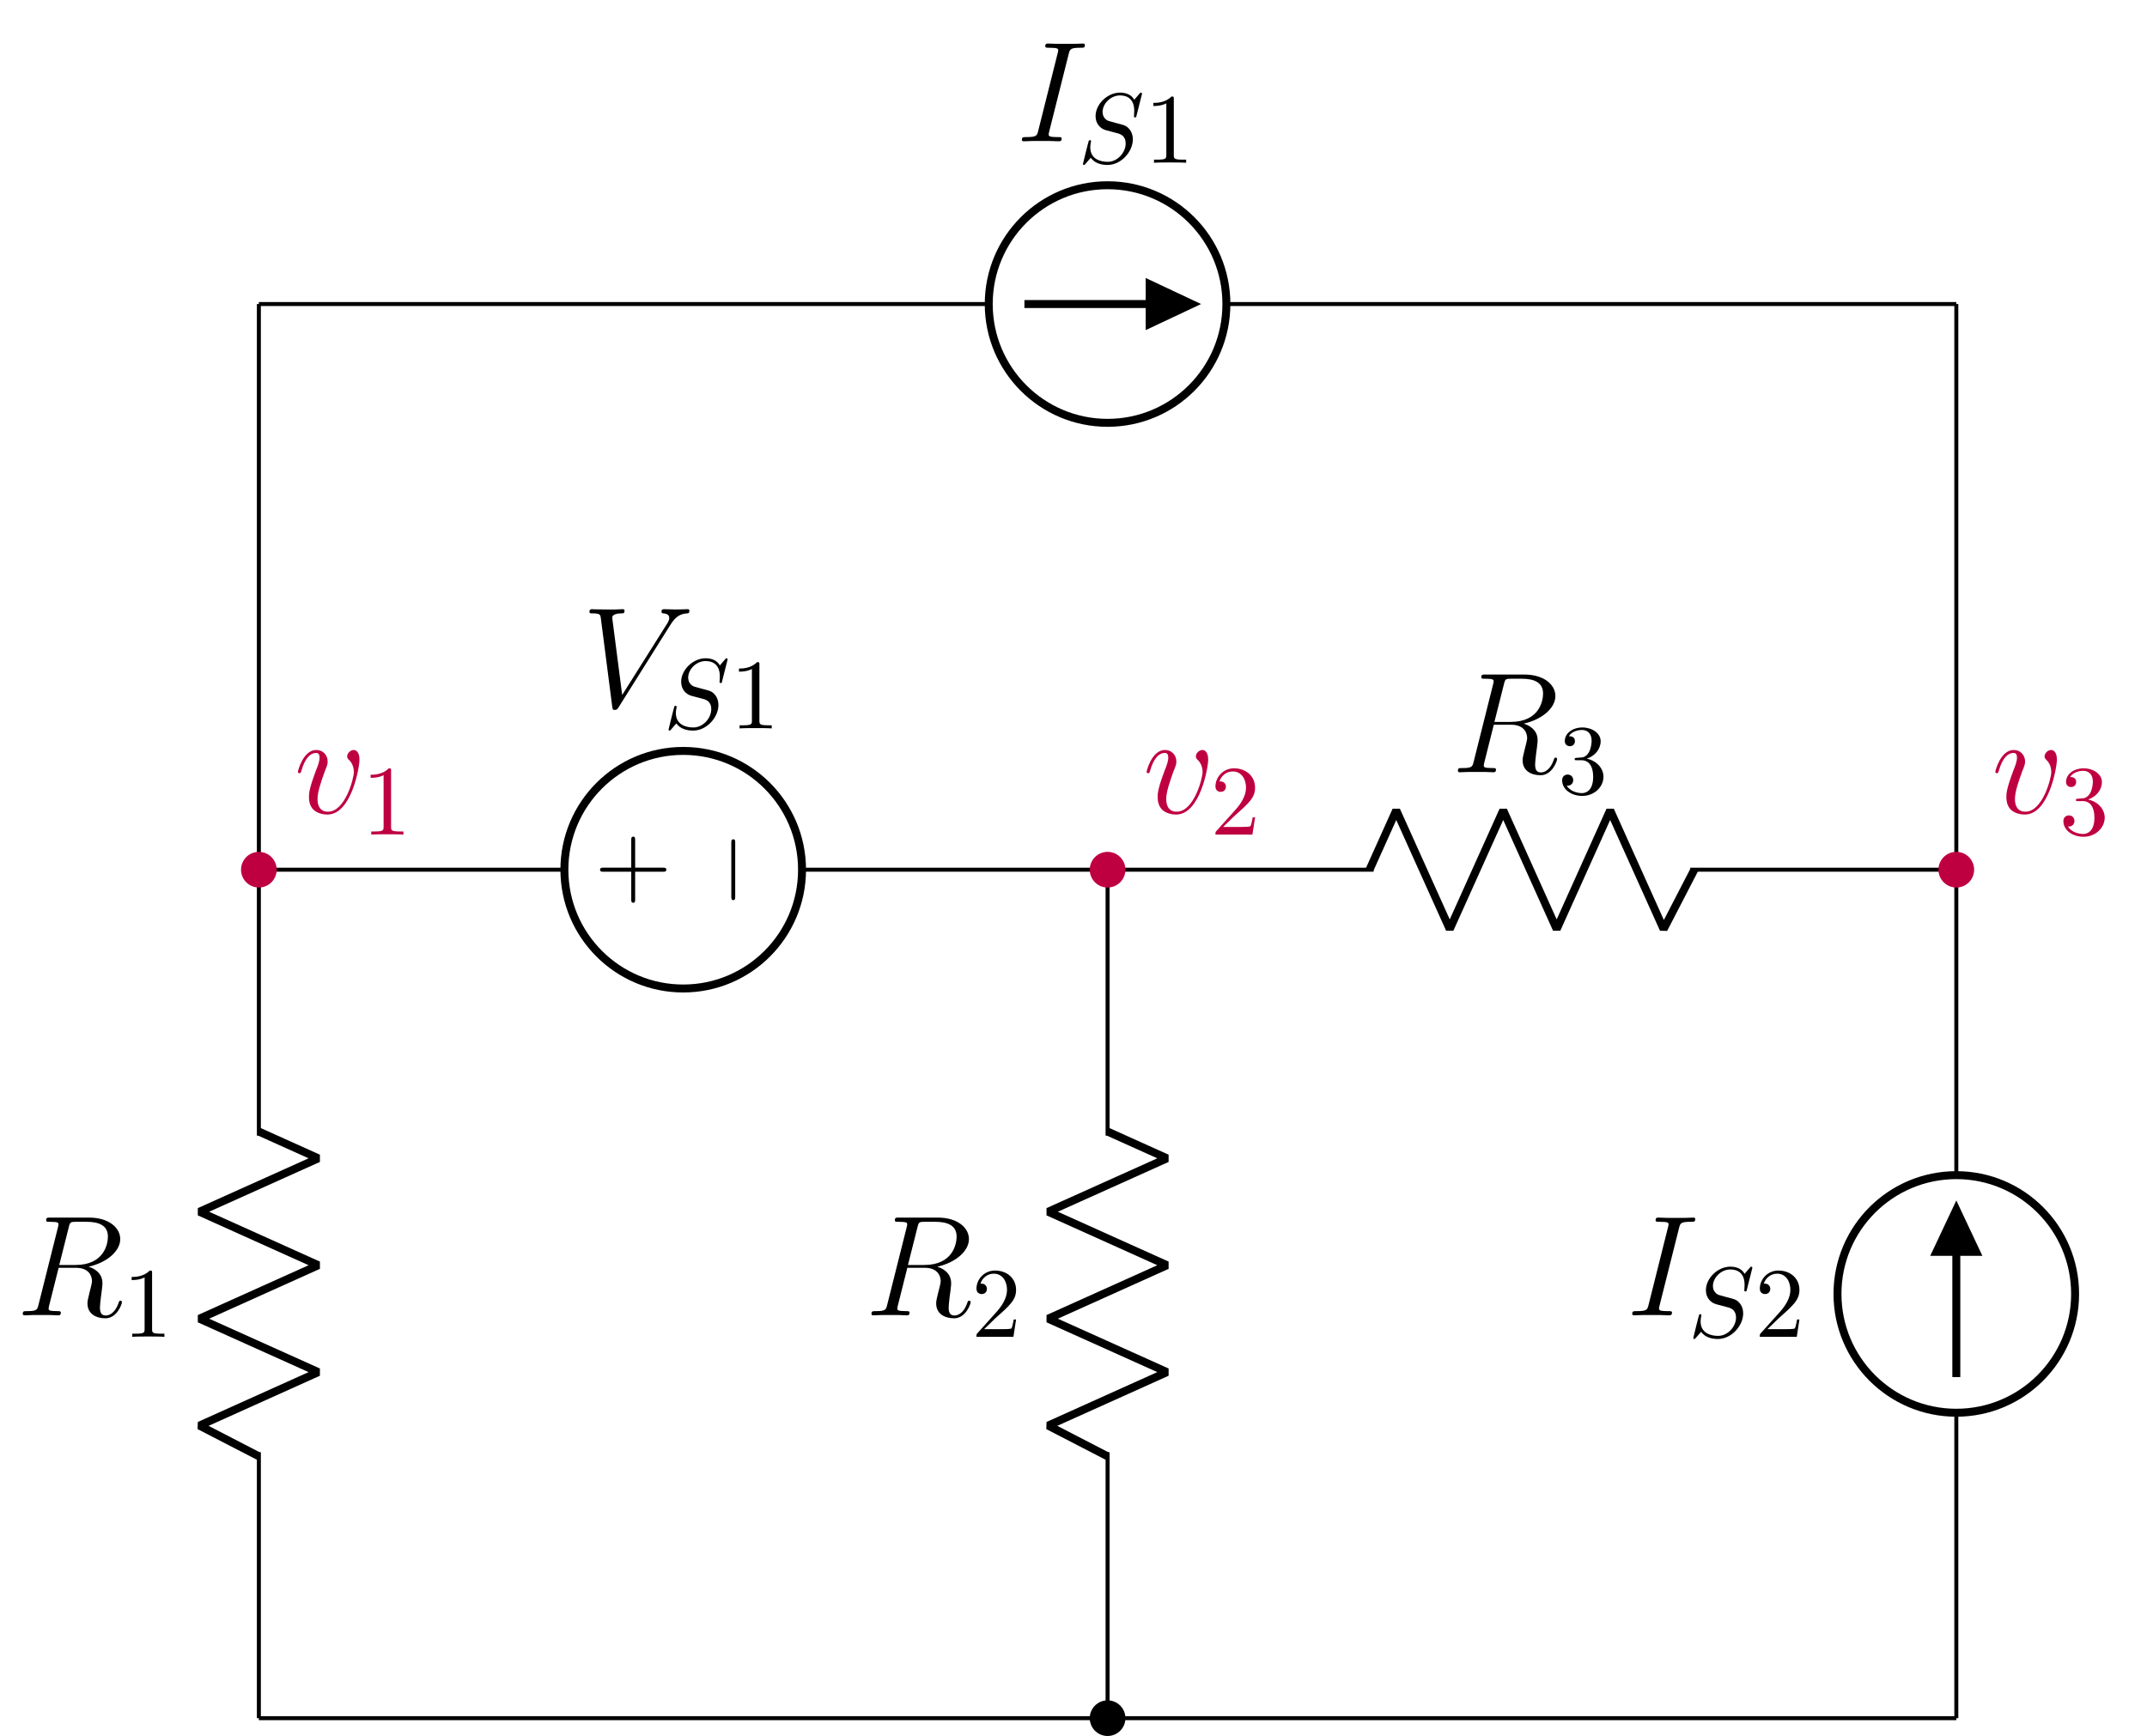
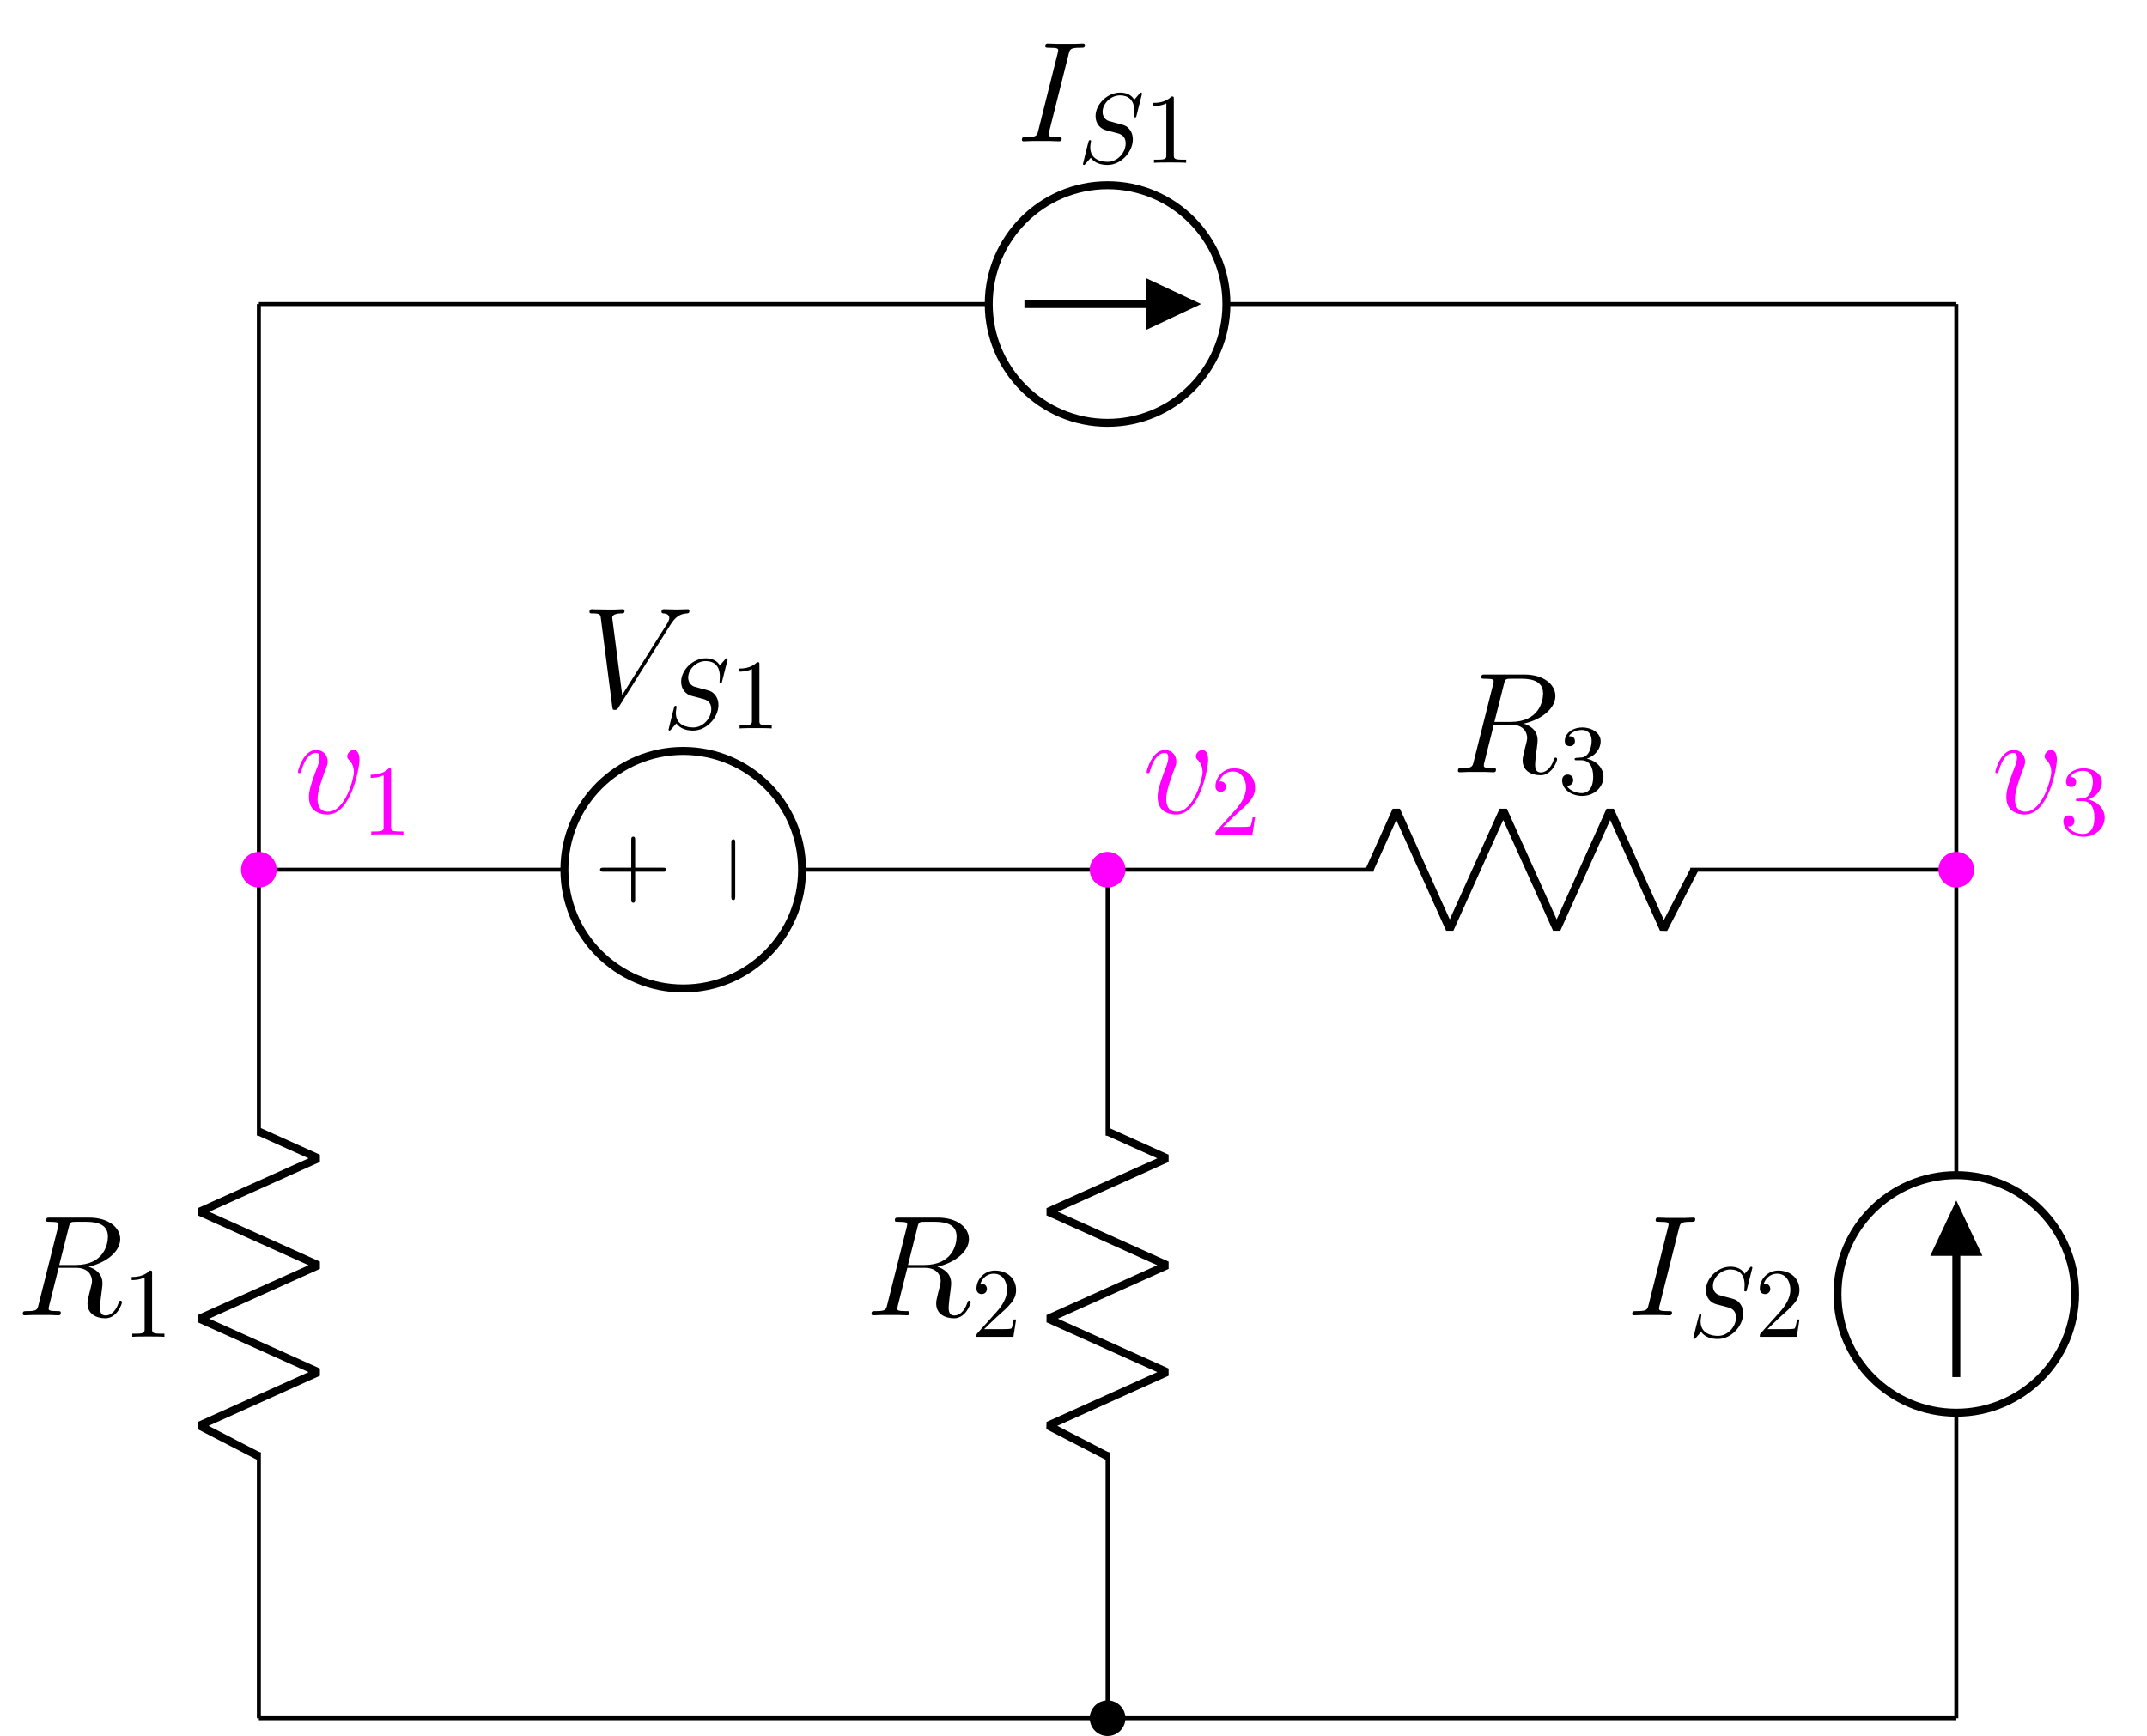
<svg xmlns="http://www.w3.org/2000/svg" xmlns:xlink="http://www.w3.org/1999/xlink" width="215.126pt" height="173.993pt" viewBox="0 0 215.126 173.993" version="1.1">
  <defs>
    <g>
      <symbol overflow="visible" id="glyph0-0">
        <path style="stroke:none;" d="" />
      </symbol>
      <symbol overflow="visible" id="glyph0-1">
        <path style="stroke:none;" d="M 5.281 -8.828 C 5.406 -9.359 5.469 -9.375 6.031 -9.375 L 7.062 -9.375 C 8.297 -9.375 9.203 -9.016 9.203 -7.891 C 9.203 -7.156 8.828 -5.047 5.953 -5.047 L 4.328 -5.047 Z M 7.266 -4.875 C 9.047 -5.266 10.438 -6.406 10.438 -7.641 C 10.438 -8.766 9.312 -9.797 7.312 -9.797 L 3.422 -9.797 C 3.141 -9.797 3.016 -9.797 3.016 -9.531 C 3.016 -9.375 3.109 -9.375 3.391 -9.375 C 4.25 -9.375 4.25 -9.266 4.25 -9.109 C 4.25 -9.078 4.25 -9 4.188 -8.781 L 2.25 -1.062 C 2.125 -0.562 2.094 -0.422 1.109 -0.422 C 0.781 -0.422 0.672 -0.422 0.672 -0.141 C 0.672 0 0.828 0 0.875 0 C 1.141 0 1.438 -0.031 1.703 -0.031 L 3.406 -0.031 C 3.656 -0.031 3.953 0 4.219 0 C 4.328 0 4.484 0 4.484 -0.266 C 4.484 -0.422 4.359 -0.422 4.141 -0.422 C 3.266 -0.422 3.266 -0.531 3.266 -0.672 C 3.266 -0.688 3.266 -0.781 3.297 -0.906 L 4.266 -4.766 L 5.984 -4.766 C 7.344 -4.766 7.609 -3.906 7.609 -3.422 C 7.609 -3.219 7.453 -2.656 7.359 -2.281 C 7.203 -1.625 7.156 -1.469 7.156 -1.188 C 7.156 -0.172 7.984 0.297 8.953 0.297 C 10.109 0.297 10.609 -1.125 10.609 -1.312 C 10.609 -1.422 10.547 -1.469 10.453 -1.469 C 10.344 -1.469 10.312 -1.375 10.281 -1.266 C 9.938 -0.25 9.359 0.016 9 0.016 C 8.641 0.016 8.406 -0.141 8.406 -0.781 C 8.406 -1.141 8.578 -2.438 8.594 -2.516 C 8.656 -3.047 8.656 -3.094 8.656 -3.219 C 8.656 -4.266 7.812 -4.703 7.266 -4.875 Z M 7.266 -4.875 " />
      </symbol>
      <symbol overflow="visible" id="glyph0-2">
        <path style="stroke:none;" d="M 5.281 -8.734 C 5.406 -9.234 5.438 -9.375 6.484 -9.375 C 6.797 -9.375 6.906 -9.375 6.906 -9.656 C 6.906 -9.797 6.75 -9.797 6.719 -9.797 C 6.453 -9.797 6.141 -9.766 5.875 -9.766 L 4.109 -9.766 C 3.828 -9.766 3.5 -9.797 3.219 -9.797 C 3.094 -9.797 2.938 -9.797 2.938 -9.531 C 2.938 -9.375 3.062 -9.375 3.344 -9.375 C 4.234 -9.375 4.234 -9.266 4.234 -9.109 C 4.234 -9.016 4.203 -8.922 4.172 -8.797 L 2.234 -1.062 C 2.109 -0.562 2.078 -0.422 1.031 -0.422 C 0.719 -0.422 0.594 -0.422 0.594 -0.141 C 0.594 0 0.734 0 0.797 0 C 1.062 0 1.375 -0.031 1.641 -0.031 L 3.406 -0.031 C 3.688 -0.031 4 0 4.281 0 C 4.406 0 4.578 0 4.578 -0.266 C 4.578 -0.422 4.484 -0.422 4.172 -0.422 C 3.281 -0.422 3.281 -0.531 3.281 -0.703 C 3.281 -0.734 3.281 -0.797 3.344 -1.031 Z M 5.281 -8.734 " />
      </symbol>
      <symbol overflow="visible" id="glyph0-3">
        <path style="stroke:none;" d="M 8.875 -8.203 C 9.359 -8.984 9.812 -9.328 10.547 -9.375 C 10.688 -9.391 10.797 -9.391 10.797 -9.656 C 10.797 -9.703 10.766 -9.797 10.641 -9.797 C 10.391 -9.797 9.766 -9.766 9.516 -9.766 C 9.094 -9.766 8.656 -9.797 8.266 -9.797 C 8.141 -9.797 8 -9.797 8 -9.531 C 8 -9.391 8.141 -9.375 8.188 -9.375 C 8.719 -9.344 8.781 -9.078 8.781 -8.906 C 8.781 -8.688 8.578 -8.359 8.562 -8.344 L 4.062 -1.203 L 3.062 -8.938 C 3.062 -9.359 3.797 -9.375 3.953 -9.375 C 4.172 -9.375 4.297 -9.375 4.297 -9.656 C 4.297 -9.797 4.141 -9.797 4.109 -9.797 C 3.859 -9.797 3.578 -9.766 3.328 -9.766 L 2.531 -9.766 C 1.484 -9.766 1.047 -9.797 1.031 -9.797 C 0.953 -9.797 0.781 -9.797 0.781 -9.531 C 0.781 -9.375 0.875 -9.375 1.109 -9.375 C 1.844 -9.375 1.875 -9.25 1.922 -8.891 L 3.062 -0.047 C 3.109 0.266 3.109 0.297 3.312 0.297 C 3.484 0.297 3.562 0.266 3.703 0.031 Z M 8.875 -8.203 " />
      </symbol>
      <symbol overflow="visible" id="glyph0-4">
        <path style="stroke:none;" d="M 6.562 -5.359 C 6.562 -6.266 6.094 -6.328 5.984 -6.328 C 5.641 -6.328 5.328 -5.984 5.328 -5.688 C 5.328 -5.516 5.422 -5.422 5.484 -5.359 C 5.625 -5.234 6 -4.844 6 -4.109 C 6 -3.5 5.141 -0.141 3.406 -0.141 C 2.531 -0.141 2.359 -0.875 2.359 -1.406 C 2.359 -2.125 2.703 -3.125 3.078 -4.156 C 3.312 -4.75 3.375 -4.891 3.375 -5.172 C 3.375 -5.781 2.938 -6.328 2.234 -6.328 C 0.922 -6.328 0.391 -4.25 0.391 -4.125 C 0.391 -4.078 0.438 -4 0.547 -4 C 0.672 -4 0.688 -4.062 0.75 -4.266 C 1.094 -5.5 1.656 -6.031 2.188 -6.031 C 2.328 -6.031 2.562 -6.031 2.562 -5.562 C 2.562 -5.188 2.406 -4.781 2.188 -4.234 C 1.5 -2.391 1.5 -1.953 1.5 -1.609 C 1.5 -1.297 1.547 -0.703 2 -0.297 C 2.516 0.141 3.234 0.141 3.359 0.141 C 5.734 0.141 6.562 -4.547 6.562 -5.359 Z M 6.562 -5.359 " />
      </symbol>
      <symbol overflow="visible" id="glyph1-0">
        <path style="stroke:none;" d="" />
      </symbol>
      <symbol overflow="visible" id="glyph1-1">
        <path style="stroke:none;" d="M 2.938 -6.375 C 2.938 -6.625 2.938 -6.641 2.703 -6.641 C 2.078 -6 1.203 -6 0.891 -6 L 0.891 -5.688 C 1.094 -5.688 1.672 -5.688 2.188 -5.953 L 2.188 -0.781 C 2.188 -0.422 2.156 -0.312 1.266 -0.312 L 0.953 -0.312 L 0.953 0 C 1.297 -0.031 2.156 -0.031 2.562 -0.031 C 2.953 -0.031 3.828 -0.031 4.172 0 L 4.172 -0.312 L 3.859 -0.312 C 2.953 -0.312 2.938 -0.422 2.938 -0.781 Z M 2.938 -6.375 " />
      </symbol>
      <symbol overflow="visible" id="glyph1-2">
        <path style="stroke:none;" d="M 1.266 -0.766 L 2.328 -1.797 C 3.875 -3.172 4.469 -3.703 4.469 -4.703 C 4.469 -5.844 3.578 -6.641 2.359 -6.641 C 1.234 -6.641 0.5 -5.719 0.5 -4.828 C 0.5 -4.281 1 -4.281 1.031 -4.281 C 1.203 -4.281 1.547 -4.391 1.547 -4.812 C 1.547 -5.062 1.359 -5.328 1.016 -5.328 C 0.938 -5.328 0.922 -5.328 0.891 -5.312 C 1.109 -5.969 1.656 -6.328 2.234 -6.328 C 3.141 -6.328 3.562 -5.516 3.562 -4.703 C 3.562 -3.906 3.078 -3.125 2.516 -2.5 L 0.609 -0.375 C 0.5 -0.266 0.5 -0.234 0.5 0 L 4.203 0 L 4.469 -1.734 L 4.234 -1.734 C 4.172 -1.438 4.109 -1 4 -0.844 C 3.938 -0.766 3.281 -0.766 3.062 -0.766 Z M 1.266 -0.766 " />
      </symbol>
      <symbol overflow="visible" id="glyph1-3">
        <path style="stroke:none;" d="M 2.891 -3.516 C 3.703 -3.781 4.281 -4.469 4.281 -5.266 C 4.281 -6.078 3.406 -6.641 2.453 -6.641 C 1.453 -6.641 0.688 -6.047 0.688 -5.281 C 0.688 -4.953 0.906 -4.766 1.203 -4.766 C 1.5 -4.766 1.703 -4.984 1.703 -5.281 C 1.703 -5.766 1.234 -5.766 1.094 -5.766 C 1.391 -6.266 2.047 -6.391 2.406 -6.391 C 2.828 -6.391 3.375 -6.172 3.375 -5.281 C 3.375 -5.156 3.344 -4.578 3.094 -4.141 C 2.797 -3.656 2.453 -3.625 2.203 -3.625 C 2.125 -3.609 1.891 -3.594 1.812 -3.594 C 1.734 -3.578 1.672 -3.562 1.672 -3.469 C 1.672 -3.359 1.734 -3.359 1.906 -3.359 L 2.344 -3.359 C 3.156 -3.359 3.531 -2.688 3.531 -1.703 C 3.531 -0.344 2.844 -0.062 2.406 -0.062 C 1.969 -0.062 1.219 -0.234 0.875 -0.812 C 1.219 -0.766 1.531 -0.984 1.531 -1.359 C 1.531 -1.719 1.266 -1.922 0.984 -1.922 C 0.734 -1.922 0.422 -1.781 0.422 -1.344 C 0.422 -0.438 1.344 0.219 2.438 0.219 C 3.656 0.219 4.562 -0.688 4.562 -1.703 C 4.562 -2.516 3.922 -3.297 2.891 -3.516 Z M 2.891 -3.516 " />
      </symbol>
      <symbol overflow="visible" id="glyph2-0">
        <path style="stroke:none;" d="" />
      </symbol>
      <symbol overflow="visible" id="glyph2-1">
        <path style="stroke:none;" d="M 6.438 -6.922 C 6.438 -6.953 6.406 -7.031 6.312 -7.031 C 6.266 -7.031 6.266 -7.016 6.141 -6.875 L 5.656 -6.312 C 5.406 -6.781 4.891 -7.031 4.234 -7.031 C 2.969 -7.031 1.781 -5.875 1.781 -4.672 C 1.781 -3.875 2.297 -3.406 2.812 -3.266 L 3.875 -2.984 C 4.25 -2.891 4.797 -2.734 4.797 -1.922 C 4.797 -1.031 3.984 -0.094 3 -0.094 C 2.359 -0.094 1.25 -0.312 1.25 -1.547 C 1.25 -1.781 1.312 -2.031 1.312 -2.078 C 1.328 -2.125 1.328 -2.141 1.328 -2.156 C 1.328 -2.25 1.266 -2.266 1.219 -2.266 C 1.172 -2.266 1.141 -2.25 1.109 -2.219 C 1.078 -2.188 0.516 0.094 0.516 0.125 C 0.516 0.172 0.562 0.219 0.625 0.219 C 0.672 0.219 0.688 0.203 0.812 0.062 L 1.297 -0.5 C 1.719 0.078 2.406 0.219 2.984 0.219 C 4.344 0.219 5.516 -1.109 5.516 -2.344 C 5.516 -3.031 5.172 -3.375 5.031 -3.516 C 4.797 -3.734 4.641 -3.781 3.766 -4 C 3.531 -4.062 3.188 -4.172 3.094 -4.188 C 2.828 -4.281 2.484 -4.562 2.484 -5.094 C 2.484 -5.906 3.281 -6.75 4.234 -6.75 C 5.047 -6.75 5.656 -6.312 5.656 -5.203 C 5.656 -4.891 5.625 -4.703 5.625 -4.641 C 5.625 -4.641 5.625 -4.547 5.734 -4.547 C 5.844 -4.547 5.859 -4.578 5.891 -4.75 Z M 6.438 -6.922 " />
      </symbol>
      <symbol overflow="visible" id="glyph3-0">
        <path style="stroke:none;" d="" />
      </symbol>
      <symbol overflow="visible" id="glyph3-1">
        <path style="stroke:none;" d="M 2.297 4.078 L 2.297 6.859 C 2.297 7 2.297 7.188 2.5 7.188 C 2.688 7.188 2.688 7 2.688 6.859 L 2.688 4.078 L 5.484 4.078 C 5.625 4.078 5.812 4.078 5.812 3.875 C 5.812 3.672 5.625 3.672 5.484 3.672 L 2.688 3.672 L 2.688 0.891 C 2.688 0.75 2.688 0.562 2.5 0.562 C 2.297 0.562 2.297 0.75 2.297 0.891 L 2.297 3.672 L -0.5 3.672 C -0.641 3.672 -0.828 3.672 -0.828 3.875 C -0.828 4.078 -0.641 4.078 -0.5 4.078 Z M 2.297 4.078 " />
      </symbol>
      <symbol overflow="visible" id="glyph4-0">
        <path style="stroke:none;" d="" />
      </symbol>
      <symbol overflow="visible" id="glyph4-1">
        <path style="stroke:none;" d="M 2.297 6.562 C 2.297 6.734 2.297 6.922 2.5 6.922 C 2.688 6.922 2.688 6.734 2.688 6.562 L 2.688 1.172 C 2.688 1 2.688 0.828 2.5 0.828 C 2.297 0.828 2.297 1 2.297 1.172 Z M 2.297 6.562 " />
      </symbol>
    </g>
    <clipPath id="clip1">
      <path d="M 172 106 L 215.125 106 L 215.125 153 L 172 153 Z M 172 106 " />
    </clipPath>
    <clipPath id="clip2">
      <path d="M 109 170 L 113 170 L 113 173.992 L 109 173.992 Z M 109 170 " />
    </clipPath>
    <clipPath id="clip3">
      <path d="M 103 164 L 119 164 L 119 173.992 L 103 173.992 Z M 103 164 " />
    </clipPath>
  </defs>
  <g id="surface1">
    <path style="fill:none;stroke-width:0.399;stroke-linecap:butt;stroke-linejoin:miter;stroke:rgb(0%,0%,0%);stroke-opacity:1;stroke-miterlimit:10;" d="M 0.001 -0 L 0.001 0.199 M 0.001 -0 L 0.001 26.645 M 0.001 58.395 L 0.001 85.039 M 0.001 84.84 L 0.001 85.238 M 0.001 85.039 L 0.001 113.387 M 0.001 113.387 L 0.001 141.734 M 0.001 141.535 L 0.001 141.734 " transform="matrix(1,0,0,-1,25.937,172.207)" />
    <path style="fill:none;stroke-width:0.797;stroke-linecap:butt;stroke-linejoin:bevel;stroke:rgb(0%,0%,0%);stroke-opacity:1;stroke-miterlimit:10;" d="M 0.001 26.246 L -5.953 29.324 L 5.954 34.684 L -5.953 40.039 L 5.954 45.398 L -5.953 50.758 L 5.954 56.113 L 0.001 58.793 " transform="matrix(1,0,0,-1,25.937,172.207)" />
    <g style="fill:rgb(0%,0%,0%);fill-opacity:1;">
      <use xlink:href="#glyph0-1" x="1.609" y="131.832" />
    </g>
    <g style="fill:rgb(0%,0%,0%);fill-opacity:1;">
      <use xlink:href="#glyph1-1" x="12.301" y="133.984" />
    </g>
    <path style="fill:none;stroke-width:0.399;stroke-linecap:butt;stroke-linejoin:miter;stroke:rgb(0%,0%,0%);stroke-opacity:1;stroke-miterlimit:10;" d="M 85.04 -0 L 85.04 0.199 M 85.04 -0 L 85.04 26.645 M 85.04 58.395 L 85.04 85.039 M 85.04 84.84 L 85.04 85.039 " transform="matrix(1,0,0,-1,25.937,172.207)" />
    <path style="fill:none;stroke-width:0.797;stroke-linecap:butt;stroke-linejoin:bevel;stroke:rgb(0%,0%,0%);stroke-opacity:1;stroke-miterlimit:10;" d="M 85.04 26.246 L 79.086 29.324 L 90.993 34.684 L 79.086 40.039 L 90.993 45.398 L 79.086 50.758 L 90.993 56.113 L 85.04 58.793 " transform="matrix(1,0,0,-1,25.937,172.207)" />
    <g style="fill:rgb(0%,0%,0%);fill-opacity:1;">
      <use xlink:href="#glyph0-1" x="86.648" y="131.832" />
    </g>
    <g style="fill:rgb(0%,0%,0%);fill-opacity:1;">
      <use xlink:href="#glyph1-2" x="97.34" y="133.984" />
    </g>
    <path style="fill:none;stroke-width:0.399;stroke-linecap:butt;stroke-linejoin:miter;stroke:rgb(0%,0%,0%);stroke-opacity:1;stroke-miterlimit:10;" d="M 170.083 -0 L 170.083 0.199 M 170.083 -0 L 170.083 30.613 M 170.083 54.426 L 170.083 85.039 M 170.083 84.84 L 170.083 85.238 M 170.083 85.039 L 170.083 113.387 M 170.083 113.387 L 170.083 141.734 M 170.083 141.535 L 170.083 141.734 " transform="matrix(1,0,0,-1,25.937,172.207)" />
    <g clip-path="url(#clip1)" clip-rule="nonzero">
      <path style="fill:none;stroke-width:0.797;stroke-linecap:butt;stroke-linejoin:miter;stroke:rgb(0%,0%,0%);stroke-opacity:1;stroke-miterlimit:10;" d="M 158.176 42.52 C 158.176 35.945 163.504 30.613 170.083 30.613 C 176.657 30.613 181.985 35.945 181.985 42.52 C 181.985 49.094 176.657 54.426 170.083 54.426 C 163.504 54.426 158.176 49.094 158.176 42.52 Z M 158.176 42.52 " transform="matrix(1,0,0,-1,25.937,172.207)" />
    </g>
    <path style="fill:none;stroke-width:0.797;stroke-linecap:butt;stroke-linejoin:miter;stroke:rgb(0%,0%,0%);stroke-opacity:1;stroke-miterlimit:10;" d="M 170.083 34.187 L 170.083 50.855 " transform="matrix(1,0,0,-1,25.937,172.207)" />
    <path style="fill-rule:nonzero;fill:rgb(0%,0%,0%);fill-opacity:1;stroke-width:0.797;stroke-linecap:butt;stroke-linejoin:miter;stroke:rgb(0%,0%,0%);stroke-opacity:1;stroke-miterlimit:10;" d="M 170.083 46.738 L 172.067 46.738 L 170.083 50.953 L 168.098 46.738 L 170.083 46.738 " transform="matrix(1,0,0,-1,25.937,172.207)" />
    <g style="fill:rgb(0%,0%,0%);fill-opacity:1;">
      <use xlink:href="#glyph0-2" x="162.953" y="131.832" />
    </g>
    <g style="fill:rgb(0%,0%,0%);fill-opacity:1;">
      <use xlink:href="#glyph2-1" x="169.148" y="133.984" />
    </g>
    <g style="fill:rgb(0%,0%,0%);fill-opacity:1;">
      <use xlink:href="#glyph1-2" x="175.831" y="133.984" />
    </g>
    <path style="fill:none;stroke-width:0.399;stroke-linecap:butt;stroke-linejoin:miter;stroke:rgb(0%,0%,0%);stroke-opacity:1;stroke-miterlimit:10;" d="M 0.001 -0 L 0.2 -0 M 0.001 -0 L 42.52 -0 M 42.52 -0 L 85.04 -0 M 84.84 -0 L 85.239 -0 M 85.04 -0 L 127.559 -0 M 127.559 -0 L 170.083 -0 M 169.883 -0 L 170.083 -0 " transform="matrix(1,0,0,-1,25.937,172.207)" />
    <g clip-path="url(#clip2)" clip-rule="nonzero">
      <path style=" stroke:none;fill-rule:nonzero;fill:rgb(0%,0%,0%);fill-opacity:1;" d="M 112.566 172.207 C 112.566 171.332 111.855 170.621 110.977 170.621 C 110.102 170.621 109.391 171.332 109.391 172.207 C 109.391 173.082 110.102 173.793 110.977 173.793 C 111.855 173.793 112.566 173.082 112.566 172.207 Z M 112.566 172.207 " />
    </g>
    <g clip-path="url(#clip3)" clip-rule="nonzero">
      <path style="fill:none;stroke-width:0.399;stroke-linecap:butt;stroke-linejoin:miter;stroke:rgb(0%,0%,0%);stroke-opacity:1;stroke-miterlimit:10;" d="M 86.629 -0 C 86.629 0.875 85.918 1.586 85.04 1.586 C 84.165 1.586 83.454 0.875 83.454 -0 C 83.454 -0.875 84.165 -1.586 85.04 -1.586 C 85.918 -1.586 86.629 -0.875 86.629 -0 Z M 86.629 -0 " transform="matrix(1,0,0,-1,25.937,172.207)" />
    </g>
    <path style="fill:none;stroke-width:0.399;stroke-linecap:butt;stroke-linejoin:miter;stroke:rgb(0%,0%,0%);stroke-opacity:1;stroke-miterlimit:10;" d="M 170.083 85.039 L 169.883 85.039 M 170.083 85.039 L 143.434 85.039 M 111.688 85.039 L 85.04 85.039 M 85.239 85.039 L 84.84 85.039 M 85.04 85.039 L 54.426 85.039 M 30.614 85.039 L 0.001 85.039 M 0.2 85.039 L 0.001 85.039 " transform="matrix(1,0,0,-1,25.937,172.207)" />
    <path style="fill:none;stroke-width:0.797;stroke-linecap:butt;stroke-linejoin:bevel;stroke:rgb(0%,0%,0%);stroke-opacity:1;stroke-miterlimit:10;" d="M 143.833 85.039 L 140.754 79.086 L 135.399 90.992 L 130.04 79.086 L 124.684 90.992 L 119.325 79.086 L 113.965 90.992 L 111.29 85.039 " transform="matrix(1,0,0,-1,25.937,172.207)" />
    <g style="fill:rgb(0%,0%,0%);fill-opacity:1;">
      <use xlink:href="#glyph0-1" x="145.41" y="77.402" />
    </g>
    <g style="fill:rgb(0%,0%,0%);fill-opacity:1;">
      <use xlink:href="#glyph1-3" x="156.102" y="79.554" />
    </g>
    <path style="fill:none;stroke-width:0.797;stroke-linecap:butt;stroke-linejoin:miter;stroke:rgb(0%,0%,0%);stroke-opacity:1;stroke-miterlimit:10;" d="M 42.52 73.133 C 49.094 73.133 54.426 78.465 54.426 85.039 C 54.426 91.617 49.094 96.945 42.52 96.945 C 35.946 96.945 30.614 91.617 30.614 85.039 C 30.614 78.465 35.946 73.133 42.52 73.133 Z M 42.52 73.133 " transform="matrix(1,0,0,-1,25.937,172.207)" />
    <g style="fill:rgb(0%,0%,0%);fill-opacity:1;">
      <use xlink:href="#glyph3-1" x="60.953" y="83.293" />
    </g>
    <g style="fill:rgb(0%,0%,0%);fill-opacity:1;">
      <use xlink:href="#glyph4-1" x="70.979" y="83.293" />
    </g>
    <g style="fill:rgb(0%,0%,0%);fill-opacity:1;">
      <use xlink:href="#glyph0-3" x="58.281" y="70.854" />
    </g>
    <g style="fill:rgb(0%,0%,0%);fill-opacity:1;">
      <use xlink:href="#glyph2-1" x="66.47" y="73.006" />
    </g>
    <g style="fill:rgb(0%,0%,0%);fill-opacity:1;">
      <use xlink:href="#glyph1-1" x="73.153" y="73.006" />
    </g>
    <path style="fill:none;stroke-width:0.399;stroke-linecap:butt;stroke-linejoin:miter;stroke:rgb(0%,0%,0%);stroke-opacity:1;stroke-miterlimit:10;" d="M 0.001 141.734 L 0.2 141.734 M 0.001 141.734 L 73.133 141.734 M 96.946 141.734 L 170.083 141.734 M 169.883 141.734 L 170.083 141.734 " transform="matrix(1,0,0,-1,25.937,172.207)" />
    <path style="fill:none;stroke-width:0.797;stroke-linecap:butt;stroke-linejoin:miter;stroke:rgb(0%,0%,0%);stroke-opacity:1;stroke-miterlimit:10;" d="M 85.04 153.641 C 78.465 153.641 73.133 148.309 73.133 141.734 C 73.133 135.16 78.465 129.828 85.04 129.828 C 91.618 129.828 96.946 135.16 96.946 141.734 C 96.946 148.309 91.618 153.641 85.04 153.641 Z M 85.04 153.641 " transform="matrix(1,0,0,-1,25.937,172.207)" />
    <path style="fill:none;stroke-width:0.797;stroke-linecap:butt;stroke-linejoin:miter;stroke:rgb(0%,0%,0%);stroke-opacity:1;stroke-miterlimit:10;" d="M 76.708 141.734 L 93.376 141.734 " transform="matrix(1,0,0,-1,25.937,172.207)" />
    <path style="fill-rule:nonzero;fill:rgb(0%,0%,0%);fill-opacity:1;stroke-width:0.797;stroke-linecap:butt;stroke-linejoin:miter;stroke:rgb(0%,0%,0%);stroke-opacity:1;stroke-miterlimit:10;" d="M 89.258 141.734 L 89.258 139.75 L 93.473 141.734 L 89.258 143.719 L 89.258 141.734 " transform="matrix(1,0,0,-1,25.937,172.207)" />
    <g style="fill:rgb(0%,0%,0%);fill-opacity:1;">
      <use xlink:href="#glyph0-2" x="101.797" y="14.161" />
    </g>
    <g style="fill:rgb(0%,0%,0%);fill-opacity:1;">
      <use xlink:href="#glyph2-1" x="107.993" y="16.313" />
    </g>
    <g style="fill:rgb(0%,0%,0%);fill-opacity:1;">
      <use xlink:href="#glyph1-1" x="114.676" y="16.313" />
    </g>
-     <path style="fill-rule:nonzero;fill:rgb(75%,0%,25%);fill-opacity:1;stroke-width:0.399;stroke-linecap:butt;stroke-linejoin:miter;stroke:rgb(75%,0%,25%);stroke-opacity:1;stroke-miterlimit:10;" d="M 1.586 85.039 C 1.586 85.918 0.875 86.629 0.001 86.629 C -0.878 86.629 -1.585 85.918 -1.585 85.039 C -1.585 84.164 -0.878 83.453 0.001 83.453 C 0.875 83.453 1.586 84.164 1.586 85.039 Z M 1.586 85.039 " transform="matrix(1,0,0,-1,25.937,172.207)" />
-     <g style="fill:rgb(75%,0%,25%);fill-opacity:1;">
+     <path style="fill-rule:nonzero;fill:rgb(100%,0%,100%);fill-opacity:1;stroke-width:0.399;stroke-linecap:butt;stroke-linejoin:miter;stroke:rgb(100%,0%,100%);stroke-opacity:1;stroke-miterlimit:10;" d="M 1.586 85.039 C 1.586 85.918 0.875 86.629 0.001 86.629 C -0.878 86.629 -1.585 85.918 -1.585 85.039 C -1.585 84.164 -0.878 83.453 0.001 83.453 C 0.875 83.453 1.586 84.164 1.586 85.039 Z M 1.586 85.039 " transform="matrix(1,0,0,-1,25.937,172.207)" />
+     <g style="fill:rgb(100%,0%,100%);fill-opacity:1;">
      <use xlink:href="#glyph0-4" x="29.457" y="81.496" />
    </g>
-     <g style="fill:rgb(75%,0%,25%);fill-opacity:1;">
+     <g style="fill:rgb(100%,0%,100%);fill-opacity:1;">
      <use xlink:href="#glyph1-1" x="36.248" y="83.648" />
    </g>
-     <path style="fill-rule:nonzero;fill:rgb(75%,0%,25%);fill-opacity:1;stroke-width:0.399;stroke-linecap:butt;stroke-linejoin:miter;stroke:rgb(75%,0%,25%);stroke-opacity:1;stroke-miterlimit:10;" d="M 86.629 85.039 C 86.629 85.918 85.918 86.629 85.04 86.629 C 84.165 86.629 83.454 85.918 83.454 85.039 C 83.454 84.164 84.165 83.453 85.04 83.453 C 85.918 83.453 86.629 84.164 86.629 85.039 Z M 86.629 85.039 " transform="matrix(1,0,0,-1,25.937,172.207)" />
-     <g style="fill:rgb(75%,0%,25%);fill-opacity:1;">
+     <path style="fill-rule:nonzero;fill:rgb(100%,0%,100%);fill-opacity:1;stroke-width:0.399;stroke-linecap:butt;stroke-linejoin:miter;stroke:rgb(100%,0%,100%);stroke-opacity:1;stroke-miterlimit:10;" d="M 86.629 85.039 C 86.629 85.918 85.918 86.629 85.04 86.629 C 84.165 86.629 83.454 85.918 83.454 85.039 C 83.454 84.164 84.165 83.453 85.04 83.453 C 85.918 83.453 86.629 84.164 86.629 85.039 Z M 86.629 85.039 " transform="matrix(1,0,0,-1,25.937,172.207)" />
+     <g style="fill:rgb(100%,0%,100%);fill-opacity:1;">
      <use xlink:href="#glyph0-4" x="114.496" y="81.496" />
    </g>
-     <g style="fill:rgb(75%,0%,25%);fill-opacity:1;">
+     <g style="fill:rgb(100%,0%,100%);fill-opacity:1;">
      <use xlink:href="#glyph1-2" x="121.287" y="83.648" />
    </g>
-     <path style="fill-rule:nonzero;fill:rgb(75%,0%,25%);fill-opacity:1;stroke-width:0.399;stroke-linecap:butt;stroke-linejoin:miter;stroke:rgb(75%,0%,25%);stroke-opacity:1;stroke-miterlimit:10;" d="M 171.668 85.039 C 171.668 85.918 170.958 86.629 170.083 86.629 C 169.204 86.629 168.493 85.918 168.493 85.039 C 168.493 84.164 169.204 83.453 170.083 83.453 C 170.958 83.453 171.668 84.164 171.668 85.039 Z M 171.668 85.039 " transform="matrix(1,0,0,-1,25.937,172.207)" />
-     <g style="fill:rgb(75%,0%,25%);fill-opacity:1;">
+     <path style="fill-rule:nonzero;fill:rgb(100%,0%,100%);fill-opacity:1;stroke-width:0.399;stroke-linecap:butt;stroke-linejoin:miter;stroke:rgb(100%,0%,100%);stroke-opacity:1;stroke-miterlimit:10;" d="M 171.668 85.039 C 171.668 85.918 170.958 86.629 170.083 86.629 C 169.204 86.629 168.493 85.918 168.493 85.039 C 168.493 84.164 169.204 83.453 170.083 83.453 C 170.958 83.453 171.668 84.164 171.668 85.039 Z M 171.668 85.039 " transform="matrix(1,0,0,-1,25.937,172.207)" />
+     <g style="fill:rgb(100%,0%,100%);fill-opacity:1;">
      <use xlink:href="#glyph0-4" x="199.535" y="81.496" />
    </g>
-     <g style="fill:rgb(75%,0%,25%);fill-opacity:1;">
+     <g style="fill:rgb(100%,0%,100%);fill-opacity:1;">
      <use xlink:href="#glyph1-3" x="206.326" y="83.648" />
    </g>
  </g>
</svg>
